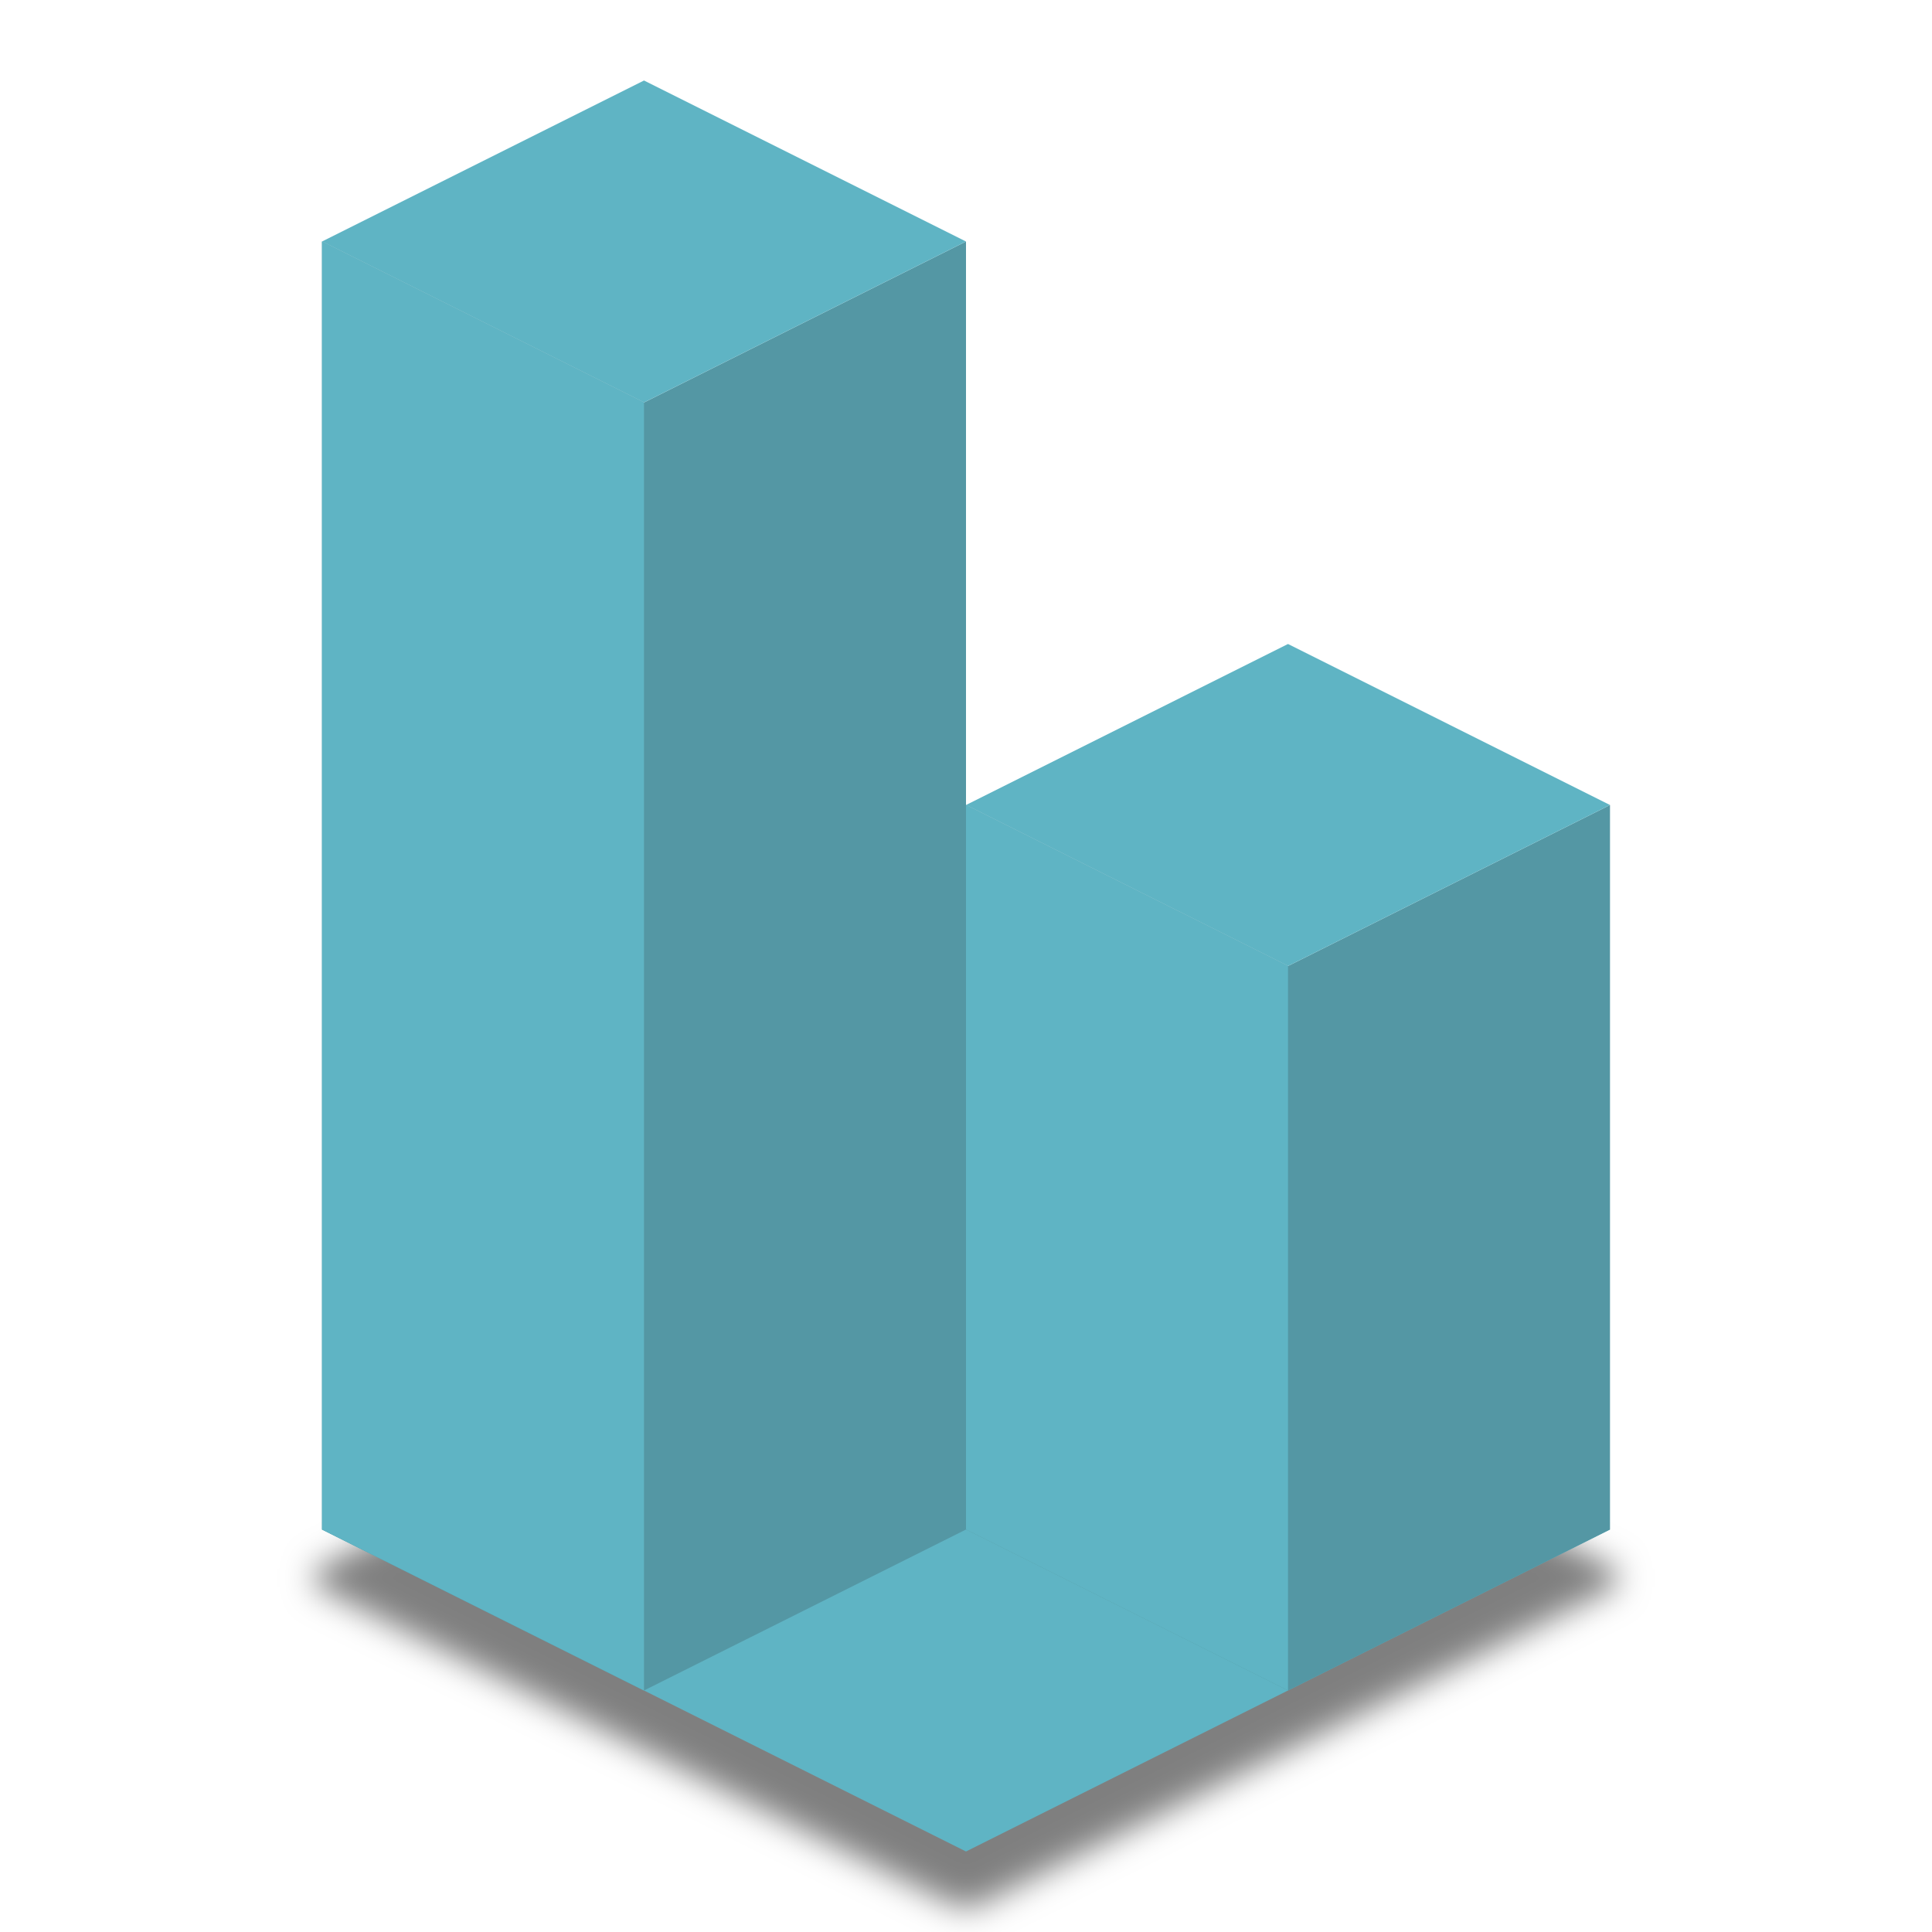
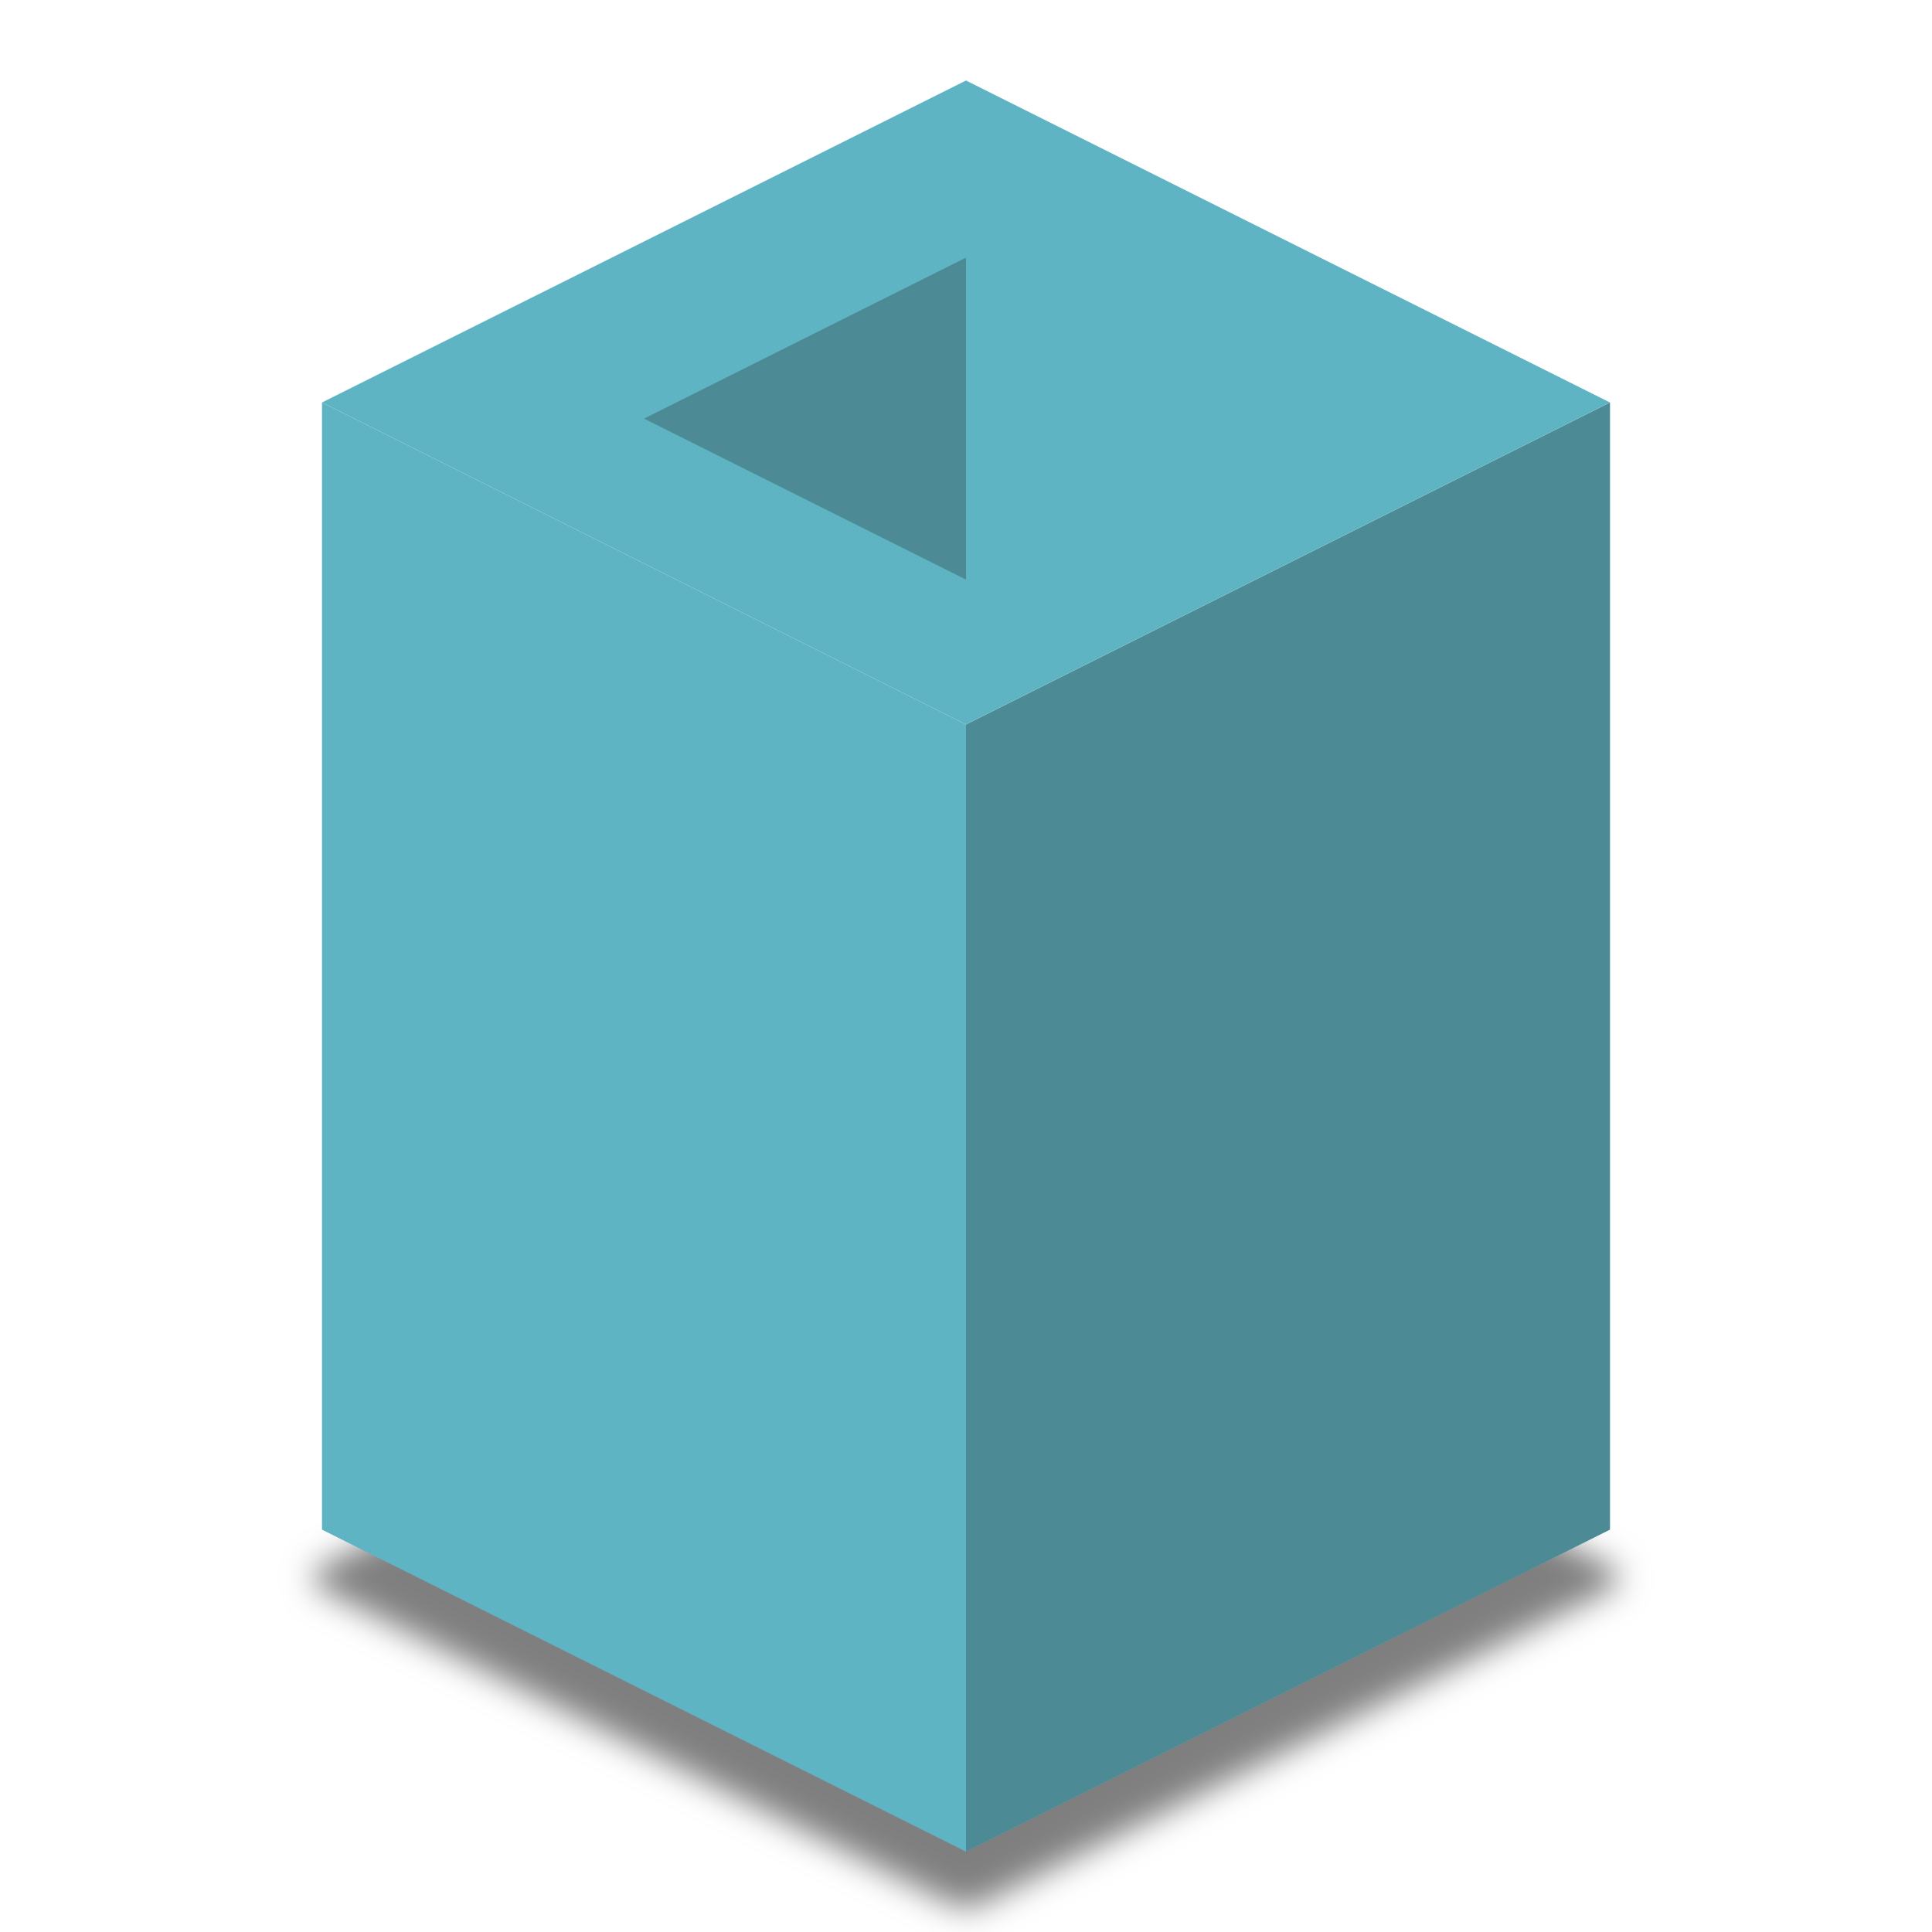
<svg xmlns="http://www.w3.org/2000/svg" xmlns:xlink="http://www.w3.org/1999/xlink" width="1200px" height="1200px" viewBox="0 0 1200 1200" version="1.1">
  <defs>
    <polygon id="path-1" points="600 1150 200 950 600 750 1000 950" />
    <filter x="-7.5%" y="-7.5%" width="115.0%" height="130.0%" filterUnits="objectBoundingBox" id="filter-2">
      <feMorphology radius="5" operator="dilate" in="SourceAlpha" result="shadowSpreadOuter1" />
      <feOffset dx="0" dy="30" in="shadowSpreadOuter1" result="shadowOffsetOuter1" />
      <feGaussianBlur stdDeviation="10" in="shadowOffsetOuter1" result="shadowBlurOuter1" />
      <feColorMatrix values="0 0 0 0 0   0 0 0 0 0   0 0 0 0 0  0 0 0 0.5 0" type="matrix" in="shadowBlurOuter1" />
    </filter>
  </defs>
  <g id="Page-1" stroke="none" stroke-width="1" fill="none" fill-rule="evenodd">
    <g id="6">
      <g id="Path-3">
        <use fill="black" fill-opacity="1" filter="url(#filter-2)" xlink:href="#path-1" />
        <use fill="#5FB4C4" fill-rule="evenodd" xlink:href="#path-1" />
      </g>
      <g id="Group" transform="translate(200, 50)">
-         <polygon id="Path-2-Copy-2" fill="#5497A4" points="-4.54747351e-13 100 -1.96620498e-13 900 200 1000 400 900 400 100 200 200" />
-         <polygon id="Path-Copy" fill="#5FB4C4" points="-4.54747351e-13 100 200 0 400 100 200 200" />
-         <polygon id="Path-2-Copy-5" fill="#5FB4C4" points="0 100 3.94430453e-29 900 200 1000 200 200" />
+         <polygon id="Path-2-Copy-2" fill="#4C8A95" points="400 1100 800 900 800 200 400 400" />
+         <polygon id="Path-Copy" fill="#5FB4C4" points="0 200 400 0 800 200 400 400" />
+         <polygon id="Path-2-Copy-5" fill="#5FB4C4" points="2.27373675e-13 200 0 900 400 1100 400 400" />
      </g>
-       <g id="Group-2" transform="translate(600, 400)">
-         <polygon id="Path-2-Copy-3" fill="#5497A4" points="-4.54747351e-13 100 2.54185561e-13 550 200 650 400 550 400 100 200 200" />
-         <polygon id="Path-Copy-2" fill="#5FB4C4" points="-4.54747351e-13 100 200 2.27373675e-13 400 100 200 200" />
-         <polygon id="Path-2-Copy-6" fill="#5FB4C4" points="-4.54747351e-13 100 2.22044605e-16 550 200 650 200 200" />
-       </g>
+       <polygon id="Path-Copy-2" fill="#4C8A95" points="400 260 600 160 600 360" />
    </g>
  </g>
</svg>
